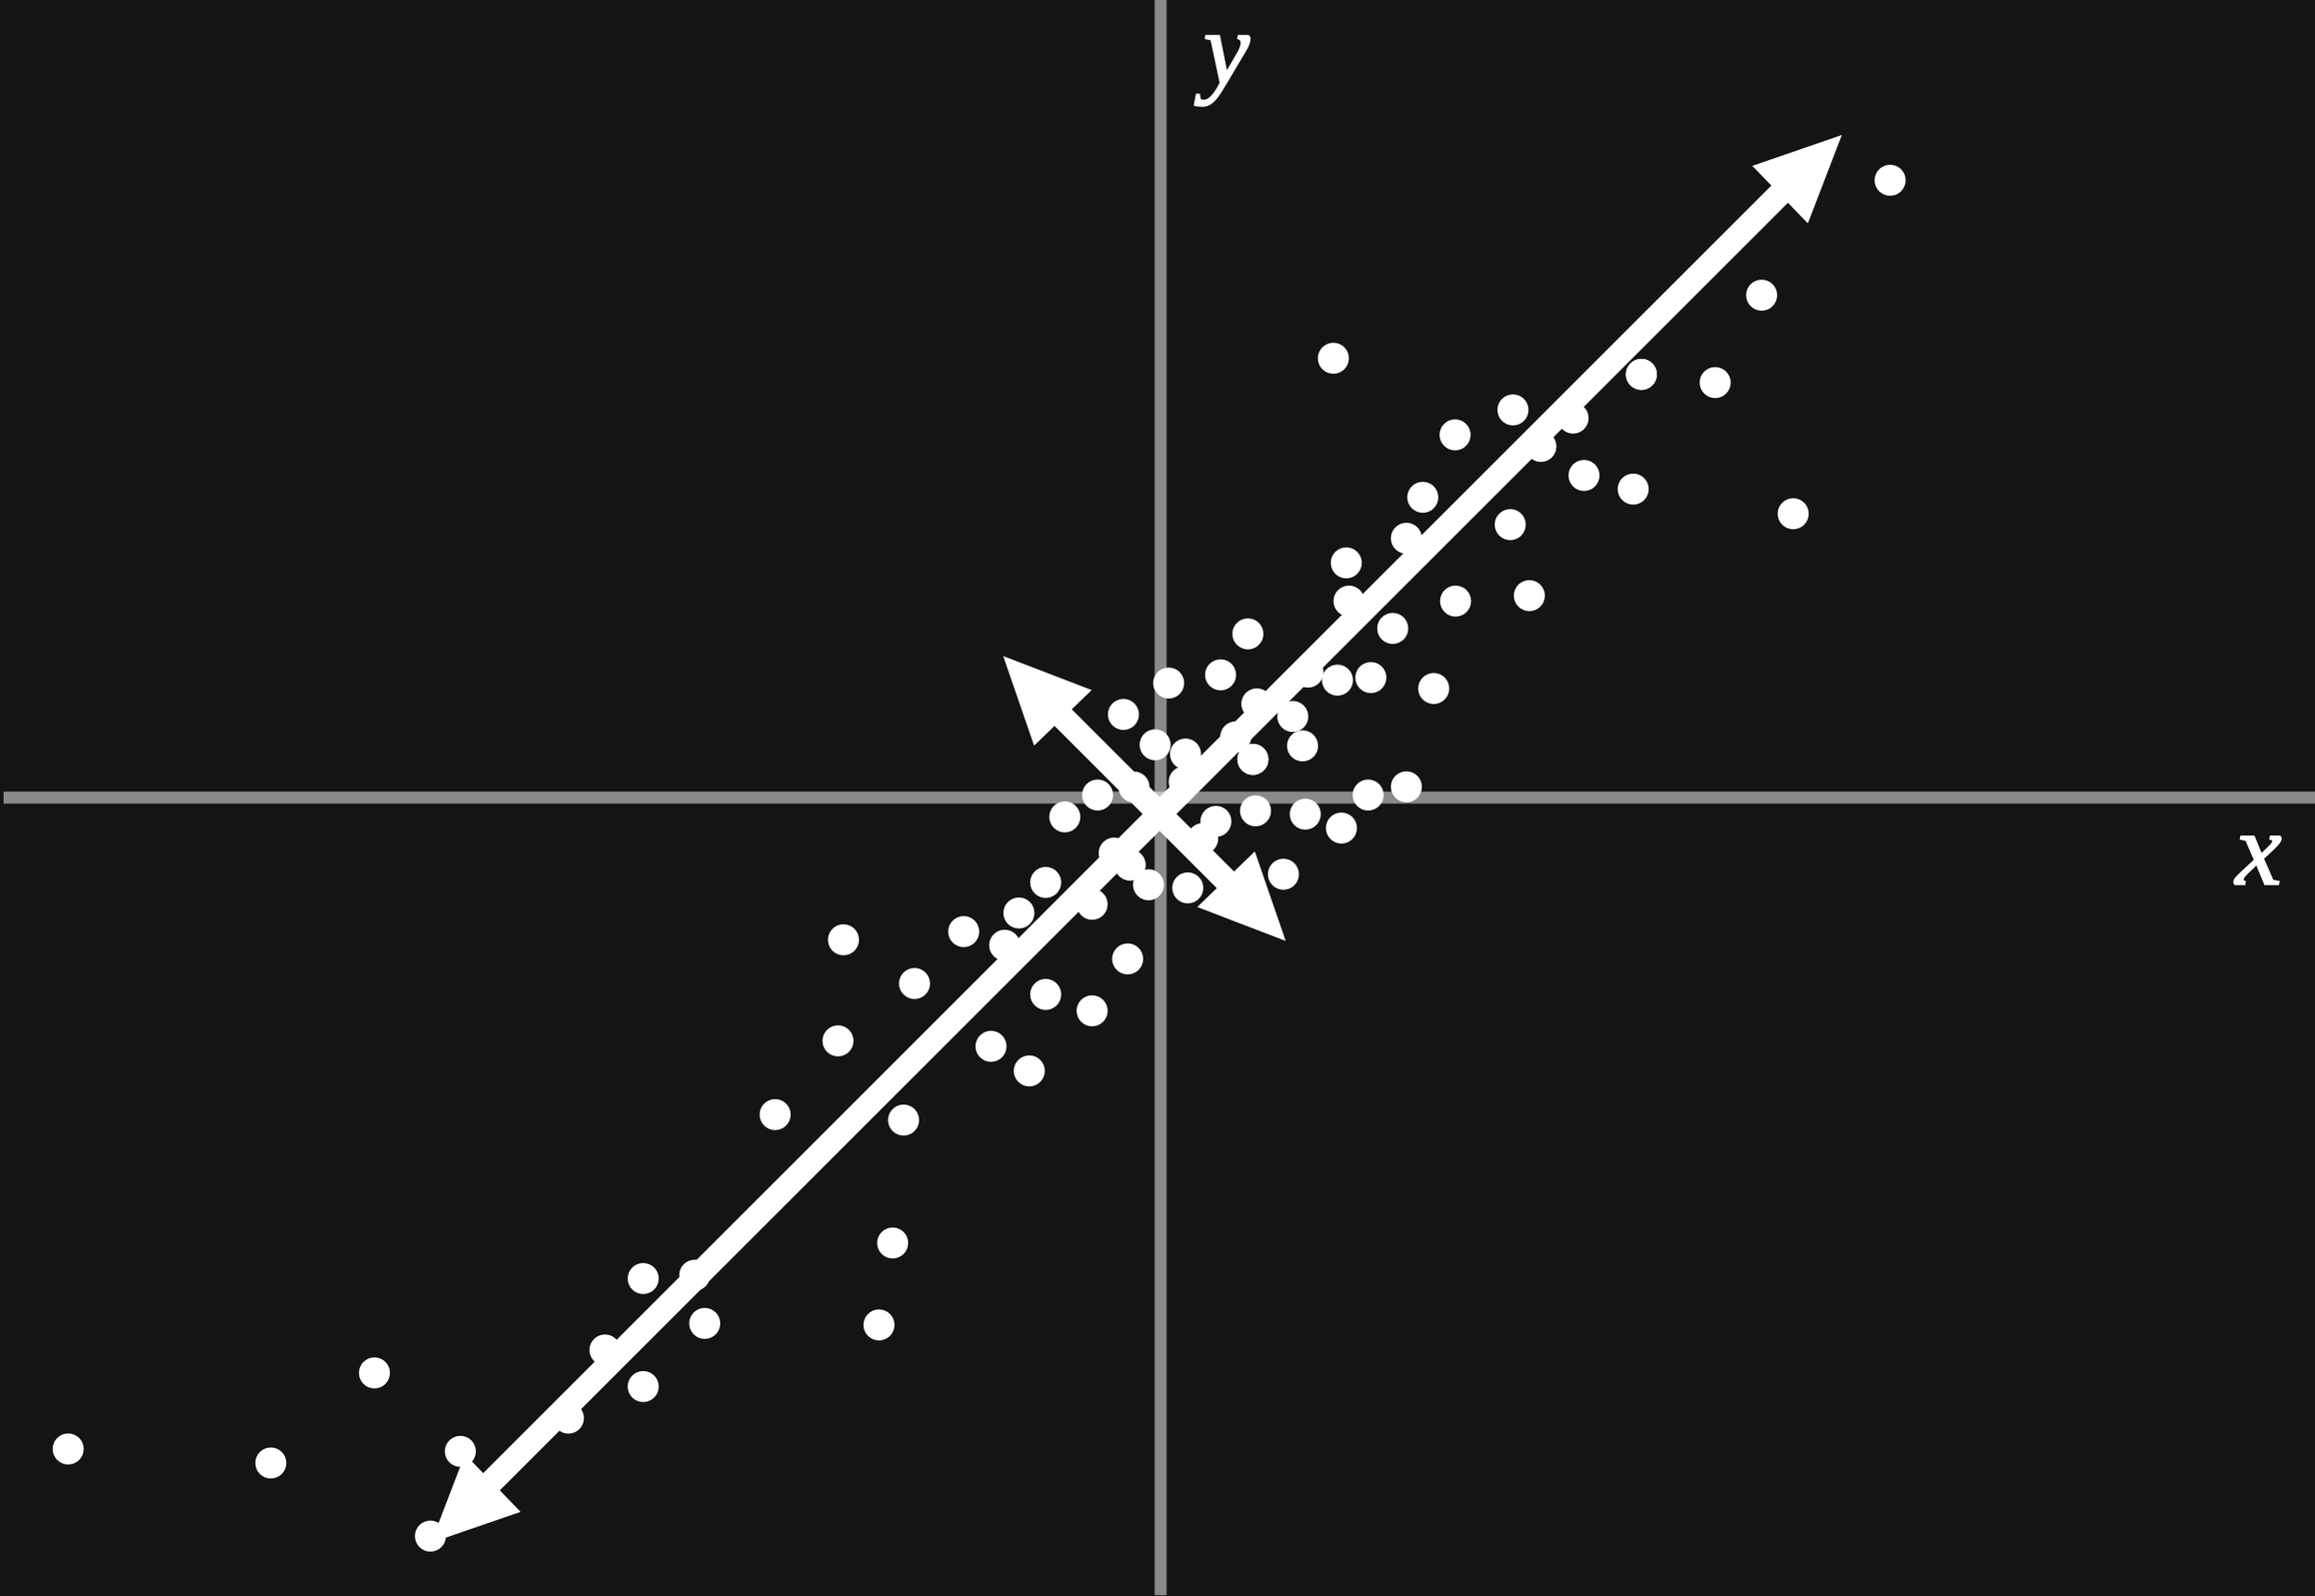
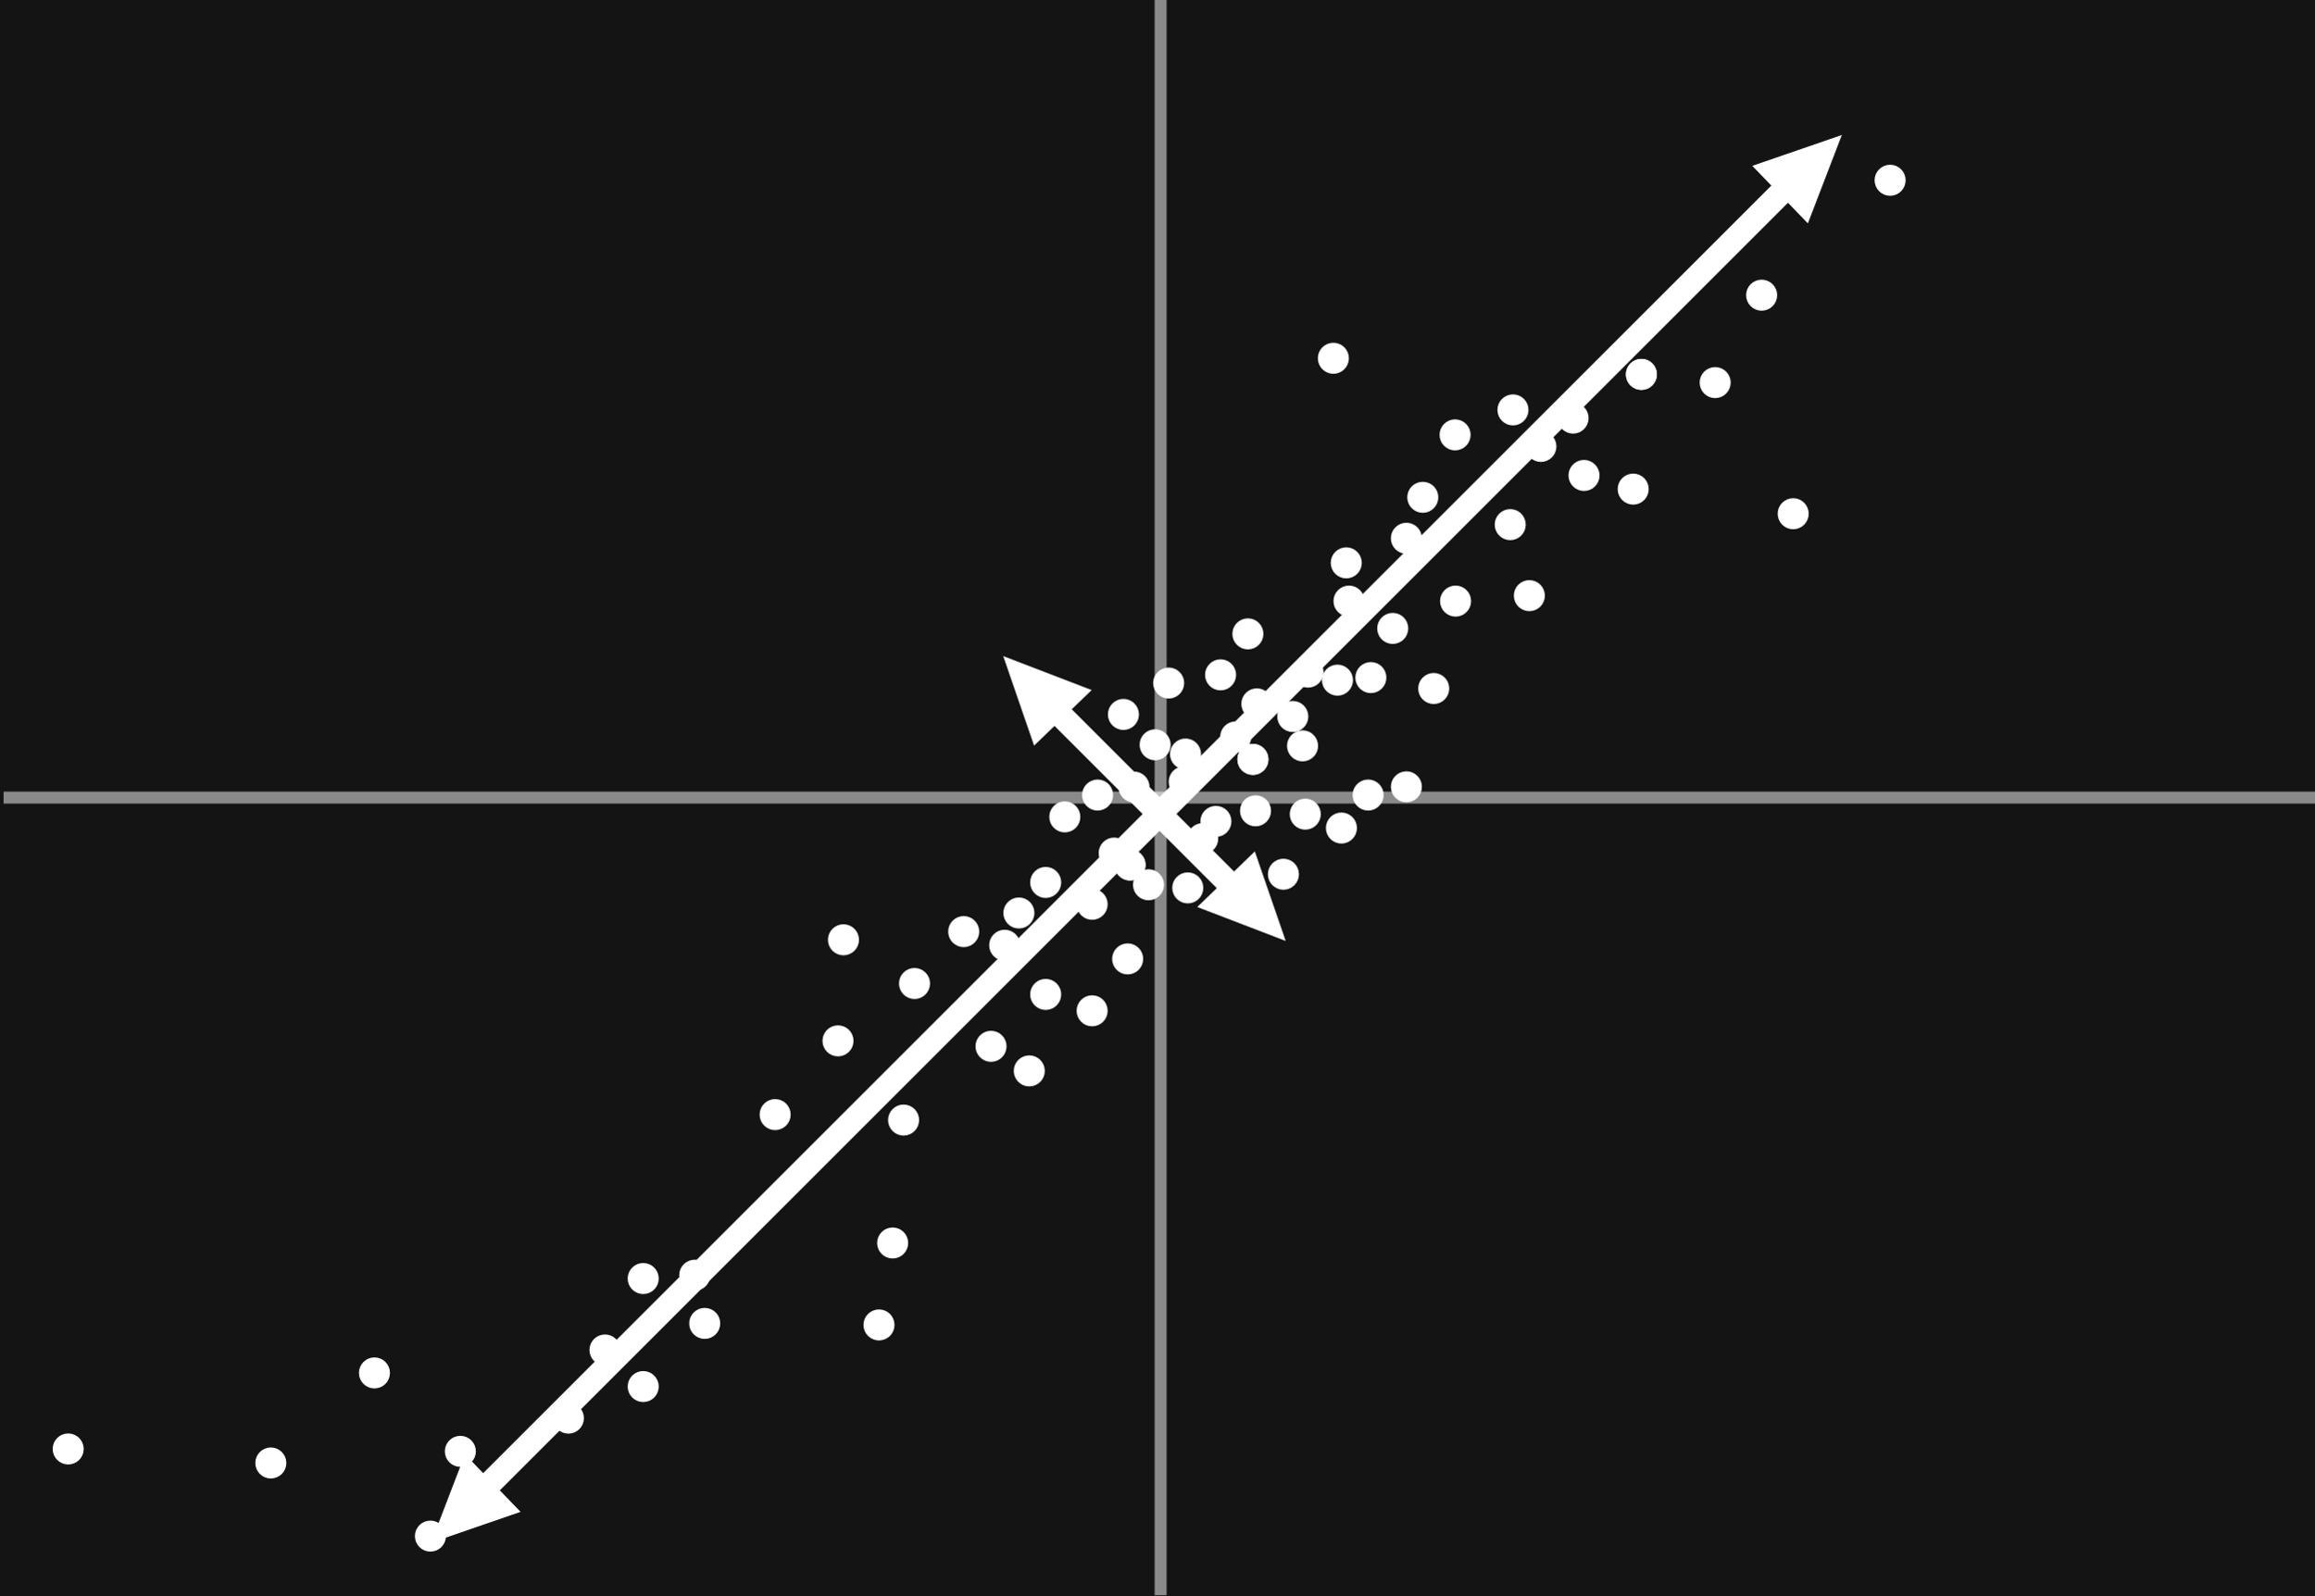
<svg xmlns="http://www.w3.org/2000/svg" width="580" height="400">
  <g>
-     <rect x="-1" y="-1" width="582" height="402" id="canvas_background" fill="#141414" />
+     <rect fill="#141414" id="canvas_background" height="402" width="582" y="-1" x="-1" />
  </g>
  <g>
-     <line fill="none" stroke="#ffffff" stroke-width="3" fill-opacity="null" x1="0.901" y1="200" x2="580.901" y2="200" id="svg_1" stroke-linejoin="null" stroke-linecap="null" opacity="0.5" />
-     <line fill="none" stroke="#ffffff" stroke-width="3" x1="290.901" y1="-0.865" x2="290.901" y2="400" id="svg_2" stroke-linejoin="null" stroke-linecap="null" opacity="0.5" />
-     <path fill="none" stroke="#000" stroke-width="3" stroke-opacity="null" fill-opacity="null" opacity="0.5" d="m25.714,399.887" id="svg_9" />
-     <text fill="#ffffff" stroke="#ffffff" stroke-width="0.5" x="560.301" y="221.692" id="svg_22" font-size="26" font-family="'Times New Roman', Times, serif" text-anchor="start" xml:space="preserve" font-style="italic">x</text>
-     <text fill="#ffffff" stroke="#ffffff" stroke-width="0.5" x="301.654" y="20.94" id="svg_23" font-size="26" font-family="'Times New Roman', Times, serif" text-anchor="start" xml:space="preserve" font-style="italic">y</text>
-     <path fill="#ffffff" stroke="#ffffff" stroke-width="0" stroke-opacity="null" opacity="0.5" d="m82.264,217.018" id="svg_34" />
-     <line fill="none" stroke="#ffffff" stroke-width="4" stroke-opacity="null" x1="603.93" y1="284.179" x2="603.93" y2="285.607" id="svg_42" stroke-linejoin="null" stroke-linecap="null" />
-     <ellipse stroke="#ffffff" ry="1.89" rx="1.89" id="svg_7" cy="74.014" cx="441.541" stroke-opacity="null" stroke-width="4" fill="#ffffff" />
-     <g stroke="null" id="svg_31">
-       <line stroke="#ffffff" fill="none" stroke-width="6" stroke-opacity="null" fill-opacity="null" x1="309.8" y1="223.28" x2="263.784" y2="177.264" id="svg_59" stroke-linejoin="null" stroke-linecap="null" />
-       <path transform="rotate(-44 260.3491,173.7343) " stroke="#ffffff" fill="#ffffff" stroke-width="6" stroke-opacity="null" d="m255.028,179.445l5.321,-11.421l5.321,11.421l-10.642,0z" id="svg_61" />
-       <path transform="rotate(136 313.3491,226.7343) " stroke="#ffffff" fill="#ffffff" stroke-width="6" stroke-opacity="null" d="m308.028,232.445l5.321,-11.421l5.321,11.421l-10.642,0z" id="svg_30" />
+     <line opacity="0.5" stroke-linecap="null" stroke-linejoin="null" id="svg_1" y2="200" x2="580.901" y1="200" x1="0.901" fill-opacity="null" stroke-width="3" stroke="#ffffff" fill="none" />
+     <line opacity="0.5" stroke-linecap="null" stroke-linejoin="null" id="svg_2" y2="400" x2="290.901" y1="-0.865" x1="290.901" stroke-width="3" stroke="#ffffff" fill="none" />
+     <path id="svg_9" d="m25.714,399.887" opacity="0.5" fill-opacity="null" stroke-opacity="null" stroke-width="3" stroke="#000" fill="none" />
+     <path id="svg_34" d="m82.264,217.018" opacity="0.5" stroke-opacity="null" stroke-width="0" stroke="#ffffff" fill="#ffffff" />
+     <line stroke-linecap="null" stroke-linejoin="null" id="svg_42" y2="285.607" x2="603.93" y1="284.179" x1="603.93" stroke-opacity="null" stroke-width="4" stroke="#ffffff" fill="none" />
+     <ellipse fill="#ffffff" stroke-width="4" stroke-opacity="null" cx="441.541" cy="74.014" id="svg_7" rx="1.89" ry="1.89" stroke="#ffffff" />
+     <g id="svg_31" stroke="null">
+       <line stroke-linecap="null" stroke-linejoin="null" id="svg_59" y2="177.264" x2="263.784" y1="223.28" x1="309.8" fill-opacity="null" stroke-opacity="null" stroke-width="6" fill="none" stroke="#ffffff" />
+       <path id="svg_61" d="m255.028,179.445l5.321,-11.421l5.321,11.421l-10.642,0z" stroke-opacity="null" stroke-width="6" fill="#ffffff" stroke="#ffffff" transform="rotate(-44 260.3491,173.7343) " />
+       <path id="svg_30" d="m308.028,232.445l5.321,-11.421l5.321,11.421l-10.642,0z" stroke-opacity="null" stroke-width="6" fill="#ffffff" stroke="#ffffff" transform="rotate(136 313.3491,226.7343) " />
    </g>
-     <line stroke="#ffffff" transform="rotate(90 283.6954,211.0472) " fill="none" stroke-width="6" stroke-opacity="null" fill-opacity="null" x1="447.395" y1="374.747" x2="119.996" y2="47.348" id="svg_32" stroke-linejoin="null" stroke-linecap="null" />
-     <path fill="#ffffff" stroke-width="6" stroke-opacity="null" d="m447.11,48.459l5.321,-11.421l5.321,11.421l-10.642,0z" id="svg_33" transform="rotate(46 452.4312,42.74854) " stroke="#ffffff" />
-     <path fill="#ffffff" stroke-width="6" stroke-opacity="null" d="m111.919,383.65l5.321,-11.421l5.321,11.421l-10.642,0z" id="svg_35" transform="rotate(226 117.2401,377.9396) " stroke="#ffffff" />
-     <ellipse stroke="#ffffff" ry="1.89" rx="1.89" id="svg_37" cy="93.877" cx="411.404" stroke-opacity="null" stroke-width="4" fill="#ffffff" />
-     <ellipse stroke="#ffffff" ry="1.89" rx="1.89" id="svg_38" cy="95.932" cx="429.897" stroke-opacity="null" stroke-width="4" fill="#ffffff" />
-     <ellipse stroke="#ffffff" ry="1.89" rx="1.89" id="svg_39" cy="172.644" cx="359.35" stroke-opacity="null" stroke-width="4" fill="#ffffff" />
-     <ellipse stroke="#ffffff" ry="1.89" rx="1.89" id="svg_40" cy="104.836" cx="394.281" stroke-opacity="null" stroke-width="4" fill="#ffffff" />
-     <ellipse stroke="#ffffff" ry="1.89" rx="1.89" id="svg_41" cy="102.782" cx="379.213" stroke-opacity="null" stroke-width="4" fill="#ffffff" />
-     <ellipse stroke="#ffffff" ry="1.89" rx="1.89" id="svg_43" cy="122.645" cx="409.349" stroke-opacity="null" stroke-width="4" fill="#ffffff" />
-     <ellipse stroke="#ffffff" ry="1.89" rx="1.89" id="svg_44" cy="119.22" cx="397.021" stroke-opacity="null" stroke-width="4" fill="#ffffff" />
-     <ellipse stroke="#ffffff" ry="1.89" rx="1.89" id="svg_45" cy="93.877" cx="411.404" stroke-opacity="null" stroke-width="4" fill="#ffffff" />
-     <ellipse stroke="#ffffff" ry="1.89" rx="1.89" id="svg_46" cy="169.905" cx="343.596" stroke-opacity="null" stroke-width="4" fill="#ffffff" />
-     <ellipse stroke="#ffffff" ry="1.89" rx="1.89" id="svg_47" cy="157.576" cx="349.076" stroke-opacity="null" stroke-width="4" fill="#ffffff" />
-     <ellipse stroke="#ffffff" ry="1.89" rx="1.89" id="svg_48" cy="141.138" cx="337.432" stroke-opacity="null" stroke-width="4" fill="#ffffff" />
-     <ellipse stroke="#ffffff" ry="1.89" rx="1.89" id="svg_49" cy="149.357" cx="383.322" stroke-opacity="null" stroke-width="4" fill="#ffffff" />
-     <ellipse stroke="#ffffff" ry="1.89" rx="1.89" id="svg_50" cy="150.727" cx="364.829" stroke-opacity="null" stroke-width="4" fill="#ffffff" />
-     <ellipse stroke="#ffffff" ry="1.89" rx="1.89" id="svg_51" cy="124.699" cx="356.61" stroke-opacity="null" stroke-width="4" fill="#ffffff" />
-     <ellipse stroke="#ffffff" ry="1.89" rx="1.89" id="svg_52" cy="131.549" cx="378.528" stroke-opacity="null" stroke-width="4" fill="#ffffff" />
-     <ellipse stroke="#ffffff" ry="1.89" rx="1.89" id="svg_53" cy="216.893" cx="283.232" stroke-opacity="null" stroke-width="4" fill="#ffffff" />
-     <ellipse stroke="#ffffff" ry="1.89" rx="1.89" id="svg_54" cy="228.934" cx="255.377" stroke-opacity="null" stroke-width="4" fill="#ffffff" />
-     <ellipse stroke="#ffffff" ry="1.89" rx="1.89" id="svg_55" cy="268.535" cx="257.98" stroke-opacity="null" stroke-width="4" fill="#ffffff" />
-     <ellipse stroke="#ffffff" ry="1.89" rx="1.89" id="svg_56" cy="253.466" cx="273.733" stroke-opacity="null" stroke-width="4" fill="#ffffff" />
-     <ellipse stroke="#ffffff" ry="1.89" rx="1.89" id="svg_57" cy="261" cx="210.035" stroke-opacity="null" stroke-width="4" fill="#ffffff" />
-     <ellipse stroke="#ffffff" ry="1.89" rx="1.89" id="svg_58" cy="262.37" cx="248.391" stroke-opacity="null" stroke-width="4" fill="#ffffff" />
-     <ellipse stroke="#ffffff" ry="1.89" rx="1.89" id="svg_60" cy="246.617" cx="229.213" stroke-opacity="null" stroke-width="4" fill="#ffffff" />
-     <ellipse stroke="#ffffff" ry="1.89" rx="1.89" id="svg_62" cy="235.658" cx="211.405" stroke-opacity="null" stroke-width="4" fill="#ffffff" />
-     <ellipse stroke="#ffffff" ry="1.89" rx="1.89" id="svg_63" cy="280.863" cx="226.473" stroke-opacity="null" stroke-width="4" fill="#ffffff" />
-     <ellipse stroke="#ffffff" ry="1.89" rx="1.89" id="svg_64" cy="332.233" cx="220.309" stroke-opacity="null" stroke-width="4" fill="#ffffff" />
-     <ellipse stroke="#ffffff" ry="1.89" rx="1.89" id="svg_65" cy="311.685" cx="223.733" stroke-opacity="null" stroke-width="4" fill="#ffffff" />
-     <ellipse stroke="#ffffff" ry="1.89" rx="1.89" id="svg_66" cy="279.493" cx="194.281" stroke-opacity="null" stroke-width="4" fill="#ffffff" />
-     <ellipse stroke="#ffffff" ry="1.89" rx="1.89" id="svg_67" cy="199.357" cx="342.911" stroke-opacity="null" stroke-width="4" fill="#ffffff" />
-     <ellipse stroke="#ffffff" ry="1.89" rx="1.89" id="svg_68" cy="187.028" cx="326.473" stroke-opacity="null" stroke-width="4" fill="#ffffff" />
-     <ellipse stroke="#ffffff" ry="1.89" rx="1.89" id="svg_69" cy="222.644" cx="297.706" stroke-opacity="null" stroke-width="4" fill="#ffffff" />
-     <ellipse stroke="#ffffff" ry="1.89" rx="1.89" id="svg_70" cy="190.416" cx="314.031" stroke-opacity="null" stroke-width="4" fill="#ffffff" />
-     <ellipse stroke="#ffffff" ry="1.89" rx="1.89" id="svg_71" cy="226.754" cx="273.733" stroke-opacity="null" stroke-width="4" fill="#ffffff" />
-     <ellipse stroke="#ffffff" ry="1.89" rx="1.89" id="svg_72" cy="221.274" cx="262.09" stroke-opacity="null" stroke-width="4" fill="#ffffff" />
-     <ellipse stroke="#ffffff" ry="1.89" rx="1.89" id="svg_73" cy="134.973" cx="352.5" stroke-opacity="null" stroke-width="4" fill="#ffffff" />
-     <ellipse stroke="#ffffff" ry="1.89" rx="1.89" id="svg_74" cy="171.275" cx="292.911" stroke-opacity="null" stroke-width="4" fill="#ffffff" />
-     <ellipse stroke="#ffffff" ry="1.89" rx="1.89" id="svg_75" cy="219.22" cx="321.678" stroke-opacity="null" stroke-width="4" fill="#ffffff" />
-     <ellipse stroke="#ffffff" ry="1.89" rx="1.89" id="svg_76" cy="197.302" cx="352.5" stroke-opacity="null" stroke-width="4" fill="#ffffff" />
-     <ellipse stroke="#ffffff" ry="1.89" rx="1.89" id="svg_77" cy="204.151" cx="327.158" stroke-opacity="null" stroke-width="4" fill="#ffffff" />
-     <ellipse stroke="#ffffff" ry="1.89" rx="1.89" id="svg_78" cy="158.946" cx="312.774" stroke-opacity="null" stroke-width="4" fill="#ffffff" />
-     <ellipse stroke="#ffffff" ry="1.89" rx="1.89" id="svg_79" cy="169.22" cx="305.925" stroke-opacity="null" stroke-width="4" fill="#ffffff" />
-     <ellipse stroke="#ffffff" ry="1.89" rx="1.89" id="svg_80" cy="237.028" cx="251.816" stroke-opacity="null" stroke-width="4" fill="#ffffff" />
-     <ellipse stroke="#ffffff" ry="1.89" rx="1.89" id="svg_81" cy="150.727" cx="338.117" stroke-opacity="null" stroke-width="4" fill="#ffffff" />
-     <ellipse stroke="#ffffff" ry="1.89" rx="1.89" id="svg_82" cy="168.535" cx="327.843" stroke-opacity="null" stroke-width="4" fill="#ffffff" />
-     <ellipse stroke="#ffffff" ry="1.89" rx="1.89" id="svg_83" cy="199.357" cx="275.103" stroke-opacity="null" stroke-width="4" fill="#ffffff" />
-     <ellipse stroke="#ffffff" ry="1.89" rx="1.89" id="svg_84" cy="240.452" cx="282.637" stroke-opacity="null" stroke-width="4" fill="#ffffff" />
-     <ellipse stroke="#ffffff" ry="1.89" rx="1.89" id="svg_85" cy="249.357" cx="262.09" stroke-opacity="null" stroke-width="4" fill="#ffffff" />
-     <ellipse stroke="#ffffff" ry="1.89" rx="1.89" id="svg_86" cy="233.603" cx="241.542" stroke-opacity="null" stroke-width="4" fill="#ffffff" />
-     <ellipse stroke="#ffffff" ry="1.89" rx="1.89" id="svg_87" cy="204.836" cx="266.884" stroke-opacity="null" stroke-width="4" fill="#ffffff" />
-     <ellipse stroke="#ffffff" ry="1.89" rx="1.89" id="svg_88" cy="184.774" cx="309.722" stroke-opacity="null" stroke-width="4" fill="#ffffff" />
-     <ellipse stroke="#ffffff" ry="1.89" rx="1.89" id="svg_89" cy="186.76" cx="289.523" stroke-opacity="null" stroke-width="4" fill="#ffffff" />
-     <ellipse stroke="#ffffff" ry="1.89" rx="1.89" id="svg_90" cy="205.966" cx="304.755" stroke-opacity="null" stroke-width="4" fill="#ffffff" />
-     <ellipse stroke="#ffffff" ry="1.89" rx="1.89" id="svg_91" cy="196.032" cx="296.808" stroke-opacity="null" stroke-width="4" fill="#ffffff" />
-     <ellipse stroke="#ffffff" ry="1.89" rx="1.89" id="svg_92" cy="221.86" cx="287.867" stroke-opacity="null" stroke-width="4" fill="#ffffff" />
-     <ellipse stroke="#ffffff" ry="1.89" rx="1.89" id="svg_93" cy="213.913" cx="279.258" stroke-opacity="null" stroke-width="4" fill="#ffffff" />
-     <ellipse stroke="#ffffff" ry="1.89" rx="1.89" id="svg_94" cy="179.144" cx="281.576" stroke-opacity="null" stroke-width="4" fill="#ffffff" />
-     <ellipse stroke="#ffffff" ry="1.89" rx="1.89" id="svg_95" cy="176.495" cx="315.02" stroke-opacity="null" stroke-width="4" fill="#ffffff" />
-     <ellipse stroke="#ffffff" ry="1.89" rx="1.89" id="svg_96" cy="197.356" cx="284.225" stroke-opacity="null" stroke-width="4" fill="#ffffff" />
-     <ellipse stroke="#ffffff" ry="1.89" rx="1.89" id="svg_97" cy="189.078" cx="297.139" stroke-opacity="null" stroke-width="4" fill="#ffffff" />
-     <ellipse stroke="#ffffff" ry="1.89" rx="1.89" id="svg_98" cy="203.317" cx="314.688" stroke-opacity="null" stroke-width="4" fill="#ffffff" />
-     <ellipse stroke="#ffffff" ry="1.89" rx="1.89" id="svg_99" cy="216.893" cx="283.232" stroke-opacity="null" stroke-width="4" fill="#ffffff" />
-     <ellipse stroke="#ffffff" ry="1.89" rx="1.89" id="svg_100" cy="190.416" cx="314.031" stroke-opacity="null" stroke-width="4" fill="#ffffff" />
-     <ellipse stroke="#ffffff" ry="1.89" rx="1.89" id="svg_101" cy="111.94" cx="386.216" stroke-opacity="null" stroke-width="4" fill="#ffffff" />
-     <ellipse stroke="#ffffff" ry="1.89" rx="1.89" id="svg_102" cy="170.549" cx="335.223" stroke-opacity="null" stroke-width="4" fill="#ffffff" />
-     <ellipse stroke="#ffffff" ry="1.89" rx="1.89" id="svg_103" cy="207.635" cx="336.216" stroke-opacity="null" stroke-width="4" fill="#ffffff" />
-     <ellipse stroke="#ffffff" ry="1.89" rx="1.89" id="svg_104" cy="210.284" cx="301.448" stroke-opacity="null" stroke-width="4" fill="#ffffff" />
-     <ellipse stroke="#ffffff" ry="1.89" rx="1.89" id="svg_105" cy="344.268" cx="93.846" stroke-opacity="null" stroke-width="4" fill="#ffffff" />
-     <ellipse stroke="#ffffff" ry="1.89" rx="1.89" id="svg_106" cy="366.85" cx="67.878" stroke-opacity="null" stroke-width="4" fill="#ffffff" />
-     <ellipse stroke="#ffffff" ry="1.89" rx="1.89" id="svg_107" cy="363.934" cx="115.378" stroke-opacity="null" stroke-width="4" fill="#ffffff" />
-     <ellipse stroke="#ffffff" ry="1.89" rx="1.89" id="svg_108" cy="355.6" cx="142.461" stroke-opacity="null" stroke-width="4" fill="#ffffff" />
-     <ellipse stroke="#ffffff" ry="1.89" rx="1.89" id="svg_109" cy="347.684" cx="161.211" stroke-opacity="null" stroke-width="4" fill="#ffffff" />
-     <ellipse stroke="#ffffff" ry="1.89" rx="1.89" id="svg_110" cy="320.601" cx="161.211" stroke-opacity="null" stroke-width="4" fill="#ffffff" />
-     <ellipse stroke="#ffffff" ry="1.89" rx="1.89" id="svg_111" cy="319.767" cx="174.127" stroke-opacity="null" stroke-width="4" fill="#ffffff" />
-     <ellipse stroke="#ffffff" ry="1.89" rx="1.89" id="svg_112" cy="385.184" cx="107.878" stroke-opacity="null" stroke-width="4" fill="#ffffff" />
-     <ellipse stroke="#ffffff" ry="1.89" rx="1.89" id="svg_113" cy="338.517" cx="151.628" stroke-opacity="null" stroke-width="4" fill="#ffffff" />
-     <ellipse stroke="#ffffff" ry="1.89" rx="1.89" id="svg_114" cy="331.851" cx="176.627" stroke-opacity="null" stroke-width="4" fill="#ffffff" />
-     <ellipse stroke="#ffffff" ry="1.89" rx="1.89" id="svg_115" cy="363.333" cx="17.091" stroke-opacity="null" stroke-width="4" fill="#ffffff" />
-     <ellipse stroke="#ffffff" ry="1.89" rx="1.89" id="svg_116" cy="45.201" cx="473.744" stroke-opacity="null" stroke-width="4" fill="#ffffff" />
-     <ellipse stroke="#ffffff" ry="1.89" rx="1.89" id="svg_117" cy="179.664" cx="324.027" stroke-opacity="null" stroke-width="4" fill="#ffffff" />
-     <ellipse stroke="#ffffff" ry="1.89" rx="1.89" id="svg_118" cy="109.043" cx="364.705" stroke-opacity="null" stroke-width="4" fill="#ffffff" />
-     <ellipse stroke="#ffffff" ry="1.89" rx="1.89" id="svg_119" cy="89.834" cx="334.197" stroke-opacity="null" stroke-width="4" fill="#ffffff" />
-     <ellipse stroke="#ffffff" ry="1.89" rx="1.89" id="svg_120" cy="128.817" cx="449.451" stroke-opacity="null" stroke-width="4" fill="#ffffff" />
+     <line stroke-linecap="null" stroke-linejoin="null" id="svg_32" y2="47.348" x2="119.996" y1="374.747" x1="447.395" fill-opacity="null" stroke-opacity="null" stroke-width="6" fill="none" transform="rotate(90 283.6954,211.0472) " stroke="#ffffff" />
+     <path stroke="#ffffff" transform="rotate(46 452.4312,42.74854) " id="svg_33" d="m447.11,48.459l5.321,-11.421l5.321,11.421l-10.642,0z" stroke-opacity="null" stroke-width="6" fill="#ffffff" />
+     <path stroke="#ffffff" transform="rotate(226 117.2401,377.9396) " id="svg_35" d="m111.919,383.65l5.321,-11.421l5.321,11.421l-10.642,0z" stroke-opacity="null" stroke-width="6" fill="#ffffff" />
+     <ellipse fill="#ffffff" stroke-width="4" stroke-opacity="null" cx="411.404" cy="93.877" id="svg_37" rx="1.89" ry="1.89" stroke="#ffffff" />
+     <ellipse fill="#ffffff" stroke-width="4" stroke-opacity="null" cx="429.897" cy="95.932" id="svg_38" rx="1.89" ry="1.89" stroke="#ffffff" />
+     <ellipse fill="#ffffff" stroke-width="4" stroke-opacity="null" cx="359.35" cy="172.644" id="svg_39" rx="1.89" ry="1.89" stroke="#ffffff" />
+     <ellipse fill="#ffffff" stroke-width="4" stroke-opacity="null" cx="394.281" cy="104.836" id="svg_40" rx="1.89" ry="1.89" stroke="#ffffff" />
+     <ellipse fill="#ffffff" stroke-width="4" stroke-opacity="null" cx="379.213" cy="102.782" id="svg_41" rx="1.89" ry="1.89" stroke="#ffffff" />
+     <ellipse fill="#ffffff" stroke-width="4" stroke-opacity="null" cx="409.349" cy="122.645" id="svg_43" rx="1.89" ry="1.89" stroke="#ffffff" />
+     <ellipse fill="#ffffff" stroke-width="4" stroke-opacity="null" cx="397.021" cy="119.22" id="svg_44" rx="1.89" ry="1.89" stroke="#ffffff" />
+     <ellipse fill="#ffffff" stroke-width="4" stroke-opacity="null" cx="411.404" cy="93.877" id="svg_45" rx="1.89" ry="1.89" stroke="#ffffff" />
+     <ellipse fill="#ffffff" stroke-width="4" stroke-opacity="null" cx="343.596" cy="169.905" id="svg_46" rx="1.89" ry="1.89" stroke="#ffffff" />
+     <ellipse fill="#ffffff" stroke-width="4" stroke-opacity="null" cx="349.076" cy="157.576" id="svg_47" rx="1.89" ry="1.89" stroke="#ffffff" />
+     <ellipse fill="#ffffff" stroke-width="4" stroke-opacity="null" cx="337.432" cy="141.138" id="svg_48" rx="1.89" ry="1.89" stroke="#ffffff" />
+     <ellipse fill="#ffffff" stroke-width="4" stroke-opacity="null" cx="383.322" cy="149.357" id="svg_49" rx="1.89" ry="1.89" stroke="#ffffff" />
+     <ellipse fill="#ffffff" stroke-width="4" stroke-opacity="null" cx="364.829" cy="150.727" id="svg_50" rx="1.89" ry="1.89" stroke="#ffffff" />
+     <ellipse fill="#ffffff" stroke-width="4" stroke-opacity="null" cx="356.61" cy="124.699" id="svg_51" rx="1.89" ry="1.89" stroke="#ffffff" />
+     <ellipse fill="#ffffff" stroke-width="4" stroke-opacity="null" cx="378.528" cy="131.549" id="svg_52" rx="1.89" ry="1.89" stroke="#ffffff" />
+     <ellipse fill="#ffffff" stroke-width="4" stroke-opacity="null" cx="283.232" cy="216.893" id="svg_53" rx="1.89" ry="1.89" stroke="#ffffff" />
+     <ellipse fill="#ffffff" stroke-width="4" stroke-opacity="null" cx="255.377" cy="228.934" id="svg_54" rx="1.89" ry="1.89" stroke="#ffffff" />
+     <ellipse fill="#ffffff" stroke-width="4" stroke-opacity="null" cx="257.98" cy="268.535" id="svg_55" rx="1.89" ry="1.89" stroke="#ffffff" />
+     <ellipse fill="#ffffff" stroke-width="4" stroke-opacity="null" cx="273.733" cy="253.466" id="svg_56" rx="1.89" ry="1.89" stroke="#ffffff" />
+     <ellipse fill="#ffffff" stroke-width="4" stroke-opacity="null" cx="210.035" cy="261" id="svg_57" rx="1.89" ry="1.89" stroke="#ffffff" />
+     <ellipse fill="#ffffff" stroke-width="4" stroke-opacity="null" cx="248.391" cy="262.37" id="svg_58" rx="1.89" ry="1.89" stroke="#ffffff" />
+     <ellipse fill="#ffffff" stroke-width="4" stroke-opacity="null" cx="229.213" cy="246.617" id="svg_60" rx="1.89" ry="1.89" stroke="#ffffff" />
+     <ellipse fill="#ffffff" stroke-width="4" stroke-opacity="null" cx="211.405" cy="235.658" id="svg_62" rx="1.89" ry="1.89" stroke="#ffffff" />
+     <ellipse fill="#ffffff" stroke-width="4" stroke-opacity="null" cx="226.473" cy="280.863" id="svg_63" rx="1.89" ry="1.89" stroke="#ffffff" />
+     <ellipse fill="#ffffff" stroke-width="4" stroke-opacity="null" cx="220.309" cy="332.233" id="svg_64" rx="1.89" ry="1.89" stroke="#ffffff" />
+     <ellipse fill="#ffffff" stroke-width="4" stroke-opacity="null" cx="223.733" cy="311.685" id="svg_65" rx="1.89" ry="1.89" stroke="#ffffff" />
+     <ellipse fill="#ffffff" stroke-width="4" stroke-opacity="null" cx="194.281" cy="279.493" id="svg_66" rx="1.89" ry="1.89" stroke="#ffffff" />
+     <ellipse fill="#ffffff" stroke-width="4" stroke-opacity="null" cx="342.911" cy="199.357" id="svg_67" rx="1.89" ry="1.89" stroke="#ffffff" />
+     <ellipse fill="#ffffff" stroke-width="4" stroke-opacity="null" cx="326.473" cy="187.028" id="svg_68" rx="1.89" ry="1.89" stroke="#ffffff" />
+     <ellipse fill="#ffffff" stroke-width="4" stroke-opacity="null" cx="297.706" cy="222.644" id="svg_69" rx="1.89" ry="1.89" stroke="#ffffff" />
+     <ellipse fill="#ffffff" stroke-width="4" stroke-opacity="null" cx="314.031" cy="190.416" id="svg_70" rx="1.89" ry="1.89" stroke="#ffffff" />
+     <ellipse fill="#ffffff" stroke-width="4" stroke-opacity="null" cx="273.733" cy="226.754" id="svg_71" rx="1.89" ry="1.89" stroke="#ffffff" />
+     <ellipse fill="#ffffff" stroke-width="4" stroke-opacity="null" cx="262.09" cy="221.274" id="svg_72" rx="1.89" ry="1.89" stroke="#ffffff" />
+     <ellipse fill="#ffffff" stroke-width="4" stroke-opacity="null" cx="352.5" cy="134.973" id="svg_73" rx="1.89" ry="1.89" stroke="#ffffff" />
+     <ellipse fill="#ffffff" stroke-width="4" stroke-opacity="null" cx="292.911" cy="171.275" id="svg_74" rx="1.89" ry="1.89" stroke="#ffffff" />
+     <ellipse fill="#ffffff" stroke-width="4" stroke-opacity="null" cx="321.678" cy="219.22" id="svg_75" rx="1.89" ry="1.89" stroke="#ffffff" />
+     <ellipse fill="#ffffff" stroke-width="4" stroke-opacity="null" cx="352.5" cy="197.302" id="svg_76" rx="1.89" ry="1.89" stroke="#ffffff" />
+     <ellipse fill="#ffffff" stroke-width="4" stroke-opacity="null" cx="327.158" cy="204.151" id="svg_77" rx="1.89" ry="1.89" stroke="#ffffff" />
+     <ellipse fill="#ffffff" stroke-width="4" stroke-opacity="null" cx="312.774" cy="158.946" id="svg_78" rx="1.89" ry="1.89" stroke="#ffffff" />
+     <ellipse fill="#ffffff" stroke-width="4" stroke-opacity="null" cx="305.925" cy="169.22" id="svg_79" rx="1.89" ry="1.89" stroke="#ffffff" />
+     <ellipse fill="#ffffff" stroke-width="4" stroke-opacity="null" cx="251.816" cy="237.028" id="svg_80" rx="1.89" ry="1.89" stroke="#ffffff" />
+     <ellipse fill="#ffffff" stroke-width="4" stroke-opacity="null" cx="338.117" cy="150.727" id="svg_81" rx="1.89" ry="1.89" stroke="#ffffff" />
+     <ellipse fill="#ffffff" stroke-width="4" stroke-opacity="null" cx="327.843" cy="168.535" id="svg_82" rx="1.89" ry="1.89" stroke="#ffffff" />
+     <ellipse fill="#ffffff" stroke-width="4" stroke-opacity="null" cx="275.103" cy="199.357" id="svg_83" rx="1.89" ry="1.89" stroke="#ffffff" />
+     <ellipse fill="#ffffff" stroke-width="4" stroke-opacity="null" cx="282.637" cy="240.452" id="svg_84" rx="1.89" ry="1.89" stroke="#ffffff" />
+     <ellipse fill="#ffffff" stroke-width="4" stroke-opacity="null" cx="262.09" cy="249.357" id="svg_85" rx="1.89" ry="1.89" stroke="#ffffff" />
+     <ellipse fill="#ffffff" stroke-width="4" stroke-opacity="null" cx="241.542" cy="233.603" id="svg_86" rx="1.89" ry="1.89" stroke="#ffffff" />
+     <ellipse fill="#ffffff" stroke-width="4" stroke-opacity="null" cx="266.884" cy="204.836" id="svg_87" rx="1.89" ry="1.89" stroke="#ffffff" />
+     <ellipse fill="#ffffff" stroke-width="4" stroke-opacity="null" cx="309.722" cy="184.774" id="svg_88" rx="1.89" ry="1.89" stroke="#ffffff" />
+     <ellipse fill="#ffffff" stroke-width="4" stroke-opacity="null" cx="289.523" cy="186.76" id="svg_89" rx="1.89" ry="1.89" stroke="#ffffff" />
+     <ellipse fill="#ffffff" stroke-width="4" stroke-opacity="null" cx="304.755" cy="205.966" id="svg_90" rx="1.89" ry="1.89" stroke="#ffffff" />
+     <ellipse fill="#ffffff" stroke-width="4" stroke-opacity="null" cx="296.808" cy="196.032" id="svg_91" rx="1.89" ry="1.89" stroke="#ffffff" />
+     <ellipse fill="#ffffff" stroke-width="4" stroke-opacity="null" cx="287.867" cy="221.86" id="svg_92" rx="1.89" ry="1.89" stroke="#ffffff" />
+     <ellipse fill="#ffffff" stroke-width="4" stroke-opacity="null" cx="279.258" cy="213.913" id="svg_93" rx="1.89" ry="1.89" stroke="#ffffff" />
+     <ellipse fill="#ffffff" stroke-width="4" stroke-opacity="null" cx="281.576" cy="179.144" id="svg_94" rx="1.89" ry="1.89" stroke="#ffffff" />
+     <ellipse fill="#ffffff" stroke-width="4" stroke-opacity="null" cx="315.02" cy="176.495" id="svg_95" rx="1.89" ry="1.89" stroke="#ffffff" />
+     <ellipse fill="#ffffff" stroke-width="4" stroke-opacity="null" cx="284.225" cy="197.356" id="svg_96" rx="1.89" ry="1.89" stroke="#ffffff" />
+     <ellipse fill="#ffffff" stroke-width="4" stroke-opacity="null" cx="297.139" cy="189.078" id="svg_97" rx="1.89" ry="1.89" stroke="#ffffff" />
+     <ellipse fill="#ffffff" stroke-width="4" stroke-opacity="null" cx="314.688" cy="203.317" id="svg_98" rx="1.89" ry="1.89" stroke="#ffffff" />
+     <ellipse fill="#ffffff" stroke-width="4" stroke-opacity="null" cx="283.232" cy="216.893" id="svg_99" rx="1.89" ry="1.89" stroke="#ffffff" />
+     <ellipse fill="#ffffff" stroke-width="4" stroke-opacity="null" cx="314.031" cy="190.416" id="svg_100" rx="1.89" ry="1.89" stroke="#ffffff" />
+     <ellipse fill="#ffffff" stroke-width="4" stroke-opacity="null" cx="386.216" cy="111.94" id="svg_101" rx="1.89" ry="1.89" stroke="#ffffff" />
+     <ellipse fill="#ffffff" stroke-width="4" stroke-opacity="null" cx="335.223" cy="170.549" id="svg_102" rx="1.89" ry="1.89" stroke="#ffffff" />
+     <ellipse fill="#ffffff" stroke-width="4" stroke-opacity="null" cx="336.216" cy="207.635" id="svg_103" rx="1.89" ry="1.89" stroke="#ffffff" />
+     <ellipse fill="#ffffff" stroke-width="4" stroke-opacity="null" cx="301.448" cy="210.284" id="svg_104" rx="1.89" ry="1.89" stroke="#ffffff" />
+     <ellipse fill="#ffffff" stroke-width="4" stroke-opacity="null" cx="93.846" cy="344.268" id="svg_105" rx="1.89" ry="1.89" stroke="#ffffff" />
+     <ellipse fill="#ffffff" stroke-width="4" stroke-opacity="null" cx="67.878" cy="366.85" id="svg_106" rx="1.89" ry="1.89" stroke="#ffffff" />
+     <ellipse fill="#ffffff" stroke-width="4" stroke-opacity="null" cx="115.378" cy="363.934" id="svg_107" rx="1.89" ry="1.89" stroke="#ffffff" />
+     <ellipse fill="#ffffff" stroke-width="4" stroke-opacity="null" cx="142.461" cy="355.6" id="svg_108" rx="1.89" ry="1.89" stroke="#ffffff" />
+     <ellipse fill="#ffffff" stroke-width="4" stroke-opacity="null" cx="161.211" cy="347.684" id="svg_109" rx="1.89" ry="1.89" stroke="#ffffff" />
+     <ellipse fill="#ffffff" stroke-width="4" stroke-opacity="null" cx="161.211" cy="320.601" id="svg_110" rx="1.89" ry="1.89" stroke="#ffffff" />
+     <ellipse fill="#ffffff" stroke-width="4" stroke-opacity="null" cx="174.127" cy="319.767" id="svg_111" rx="1.89" ry="1.89" stroke="#ffffff" />
+     <ellipse fill="#ffffff" stroke-width="4" stroke-opacity="null" cx="107.878" cy="385.184" id="svg_112" rx="1.89" ry="1.89" stroke="#ffffff" />
+     <ellipse fill="#ffffff" stroke-width="4" stroke-opacity="null" cx="151.628" cy="338.517" id="svg_113" rx="1.89" ry="1.89" stroke="#ffffff" />
+     <ellipse fill="#ffffff" stroke-width="4" stroke-opacity="null" cx="176.627" cy="331.851" id="svg_114" rx="1.89" ry="1.89" stroke="#ffffff" />
+     <ellipse fill="#ffffff" stroke-width="4" stroke-opacity="null" cx="17.091" cy="363.333" id="svg_115" rx="1.89" ry="1.89" stroke="#ffffff" />
+     <ellipse fill="#ffffff" stroke-width="4" stroke-opacity="null" cx="473.744" cy="45.201" id="svg_116" rx="1.89" ry="1.89" stroke="#ffffff" />
+     <ellipse fill="#ffffff" stroke-width="4" stroke-opacity="null" cx="324.027" cy="179.664" id="svg_117" rx="1.89" ry="1.89" stroke="#ffffff" />
+     <ellipse fill="#ffffff" stroke-width="4" stroke-opacity="null" cx="364.705" cy="109.043" id="svg_118" rx="1.89" ry="1.89" stroke="#ffffff" />
+     <ellipse fill="#ffffff" stroke-width="4" stroke-opacity="null" cx="334.197" cy="89.834" id="svg_119" rx="1.89" ry="1.89" stroke="#ffffff" />
+     <ellipse fill="#ffffff" stroke-width="4" stroke-opacity="null" cx="449.451" cy="128.817" id="svg_120" rx="1.89" ry="1.89" stroke="#ffffff" />
  </g>
</svg>
